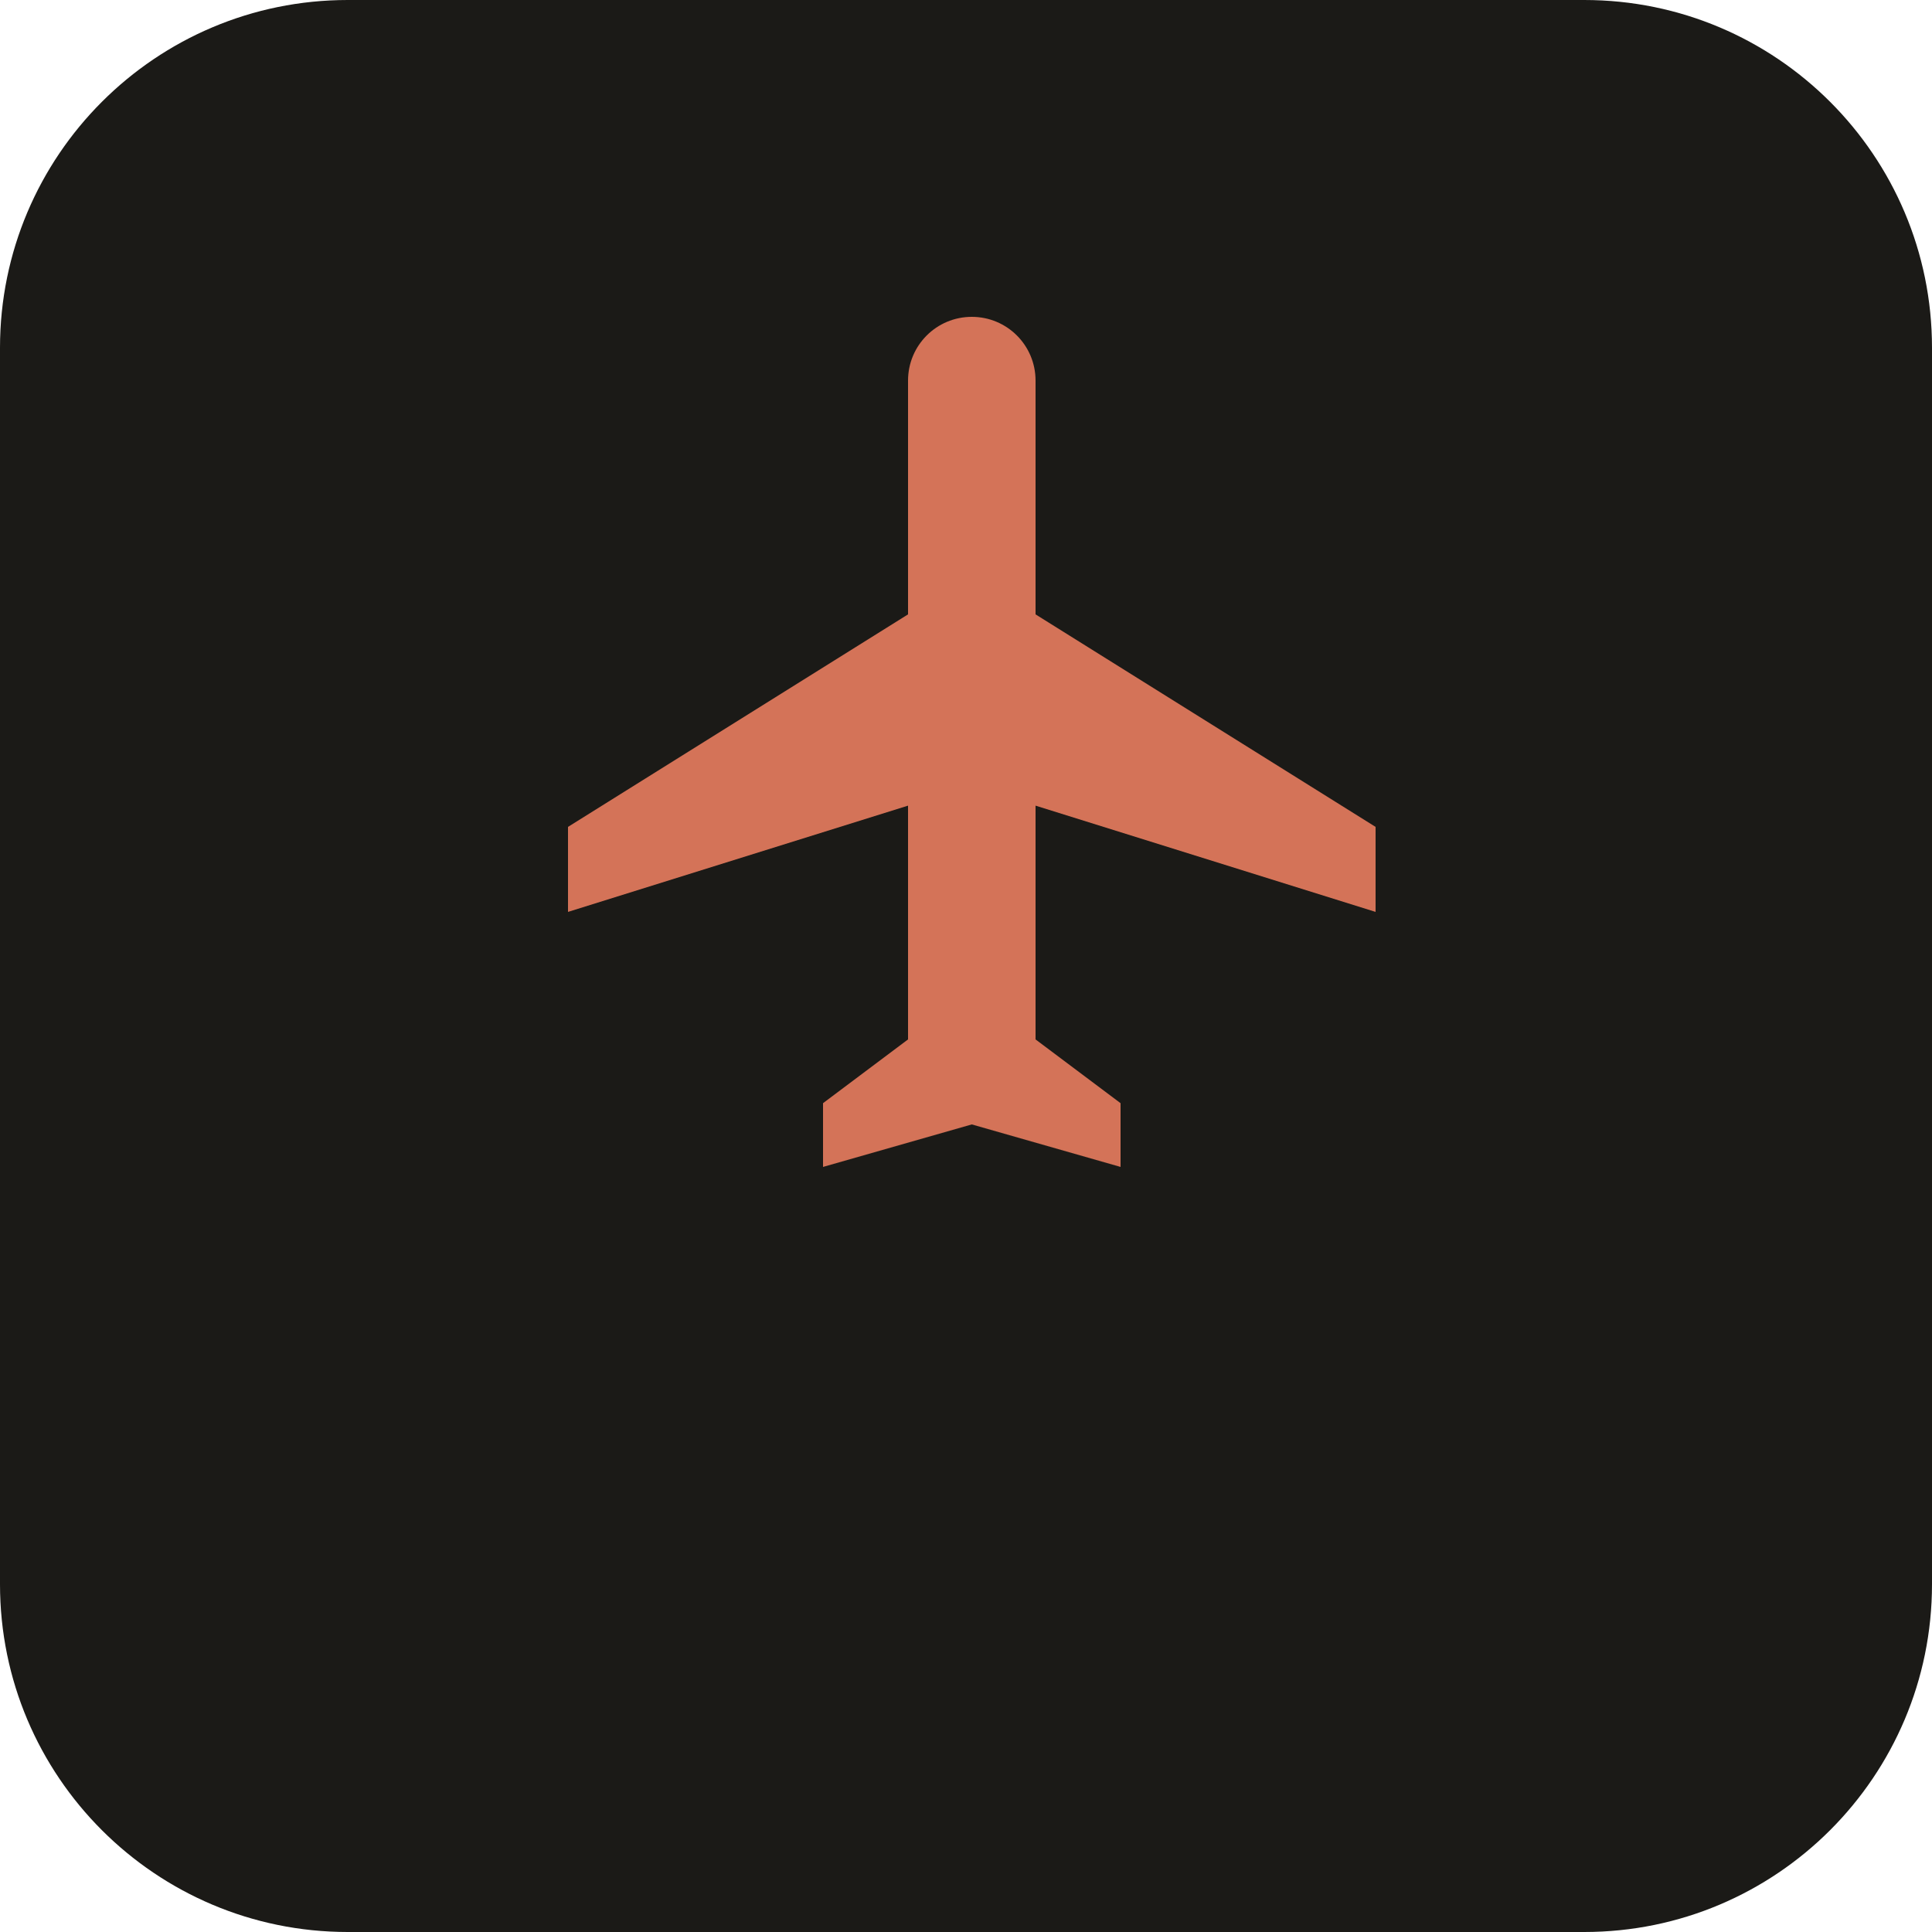
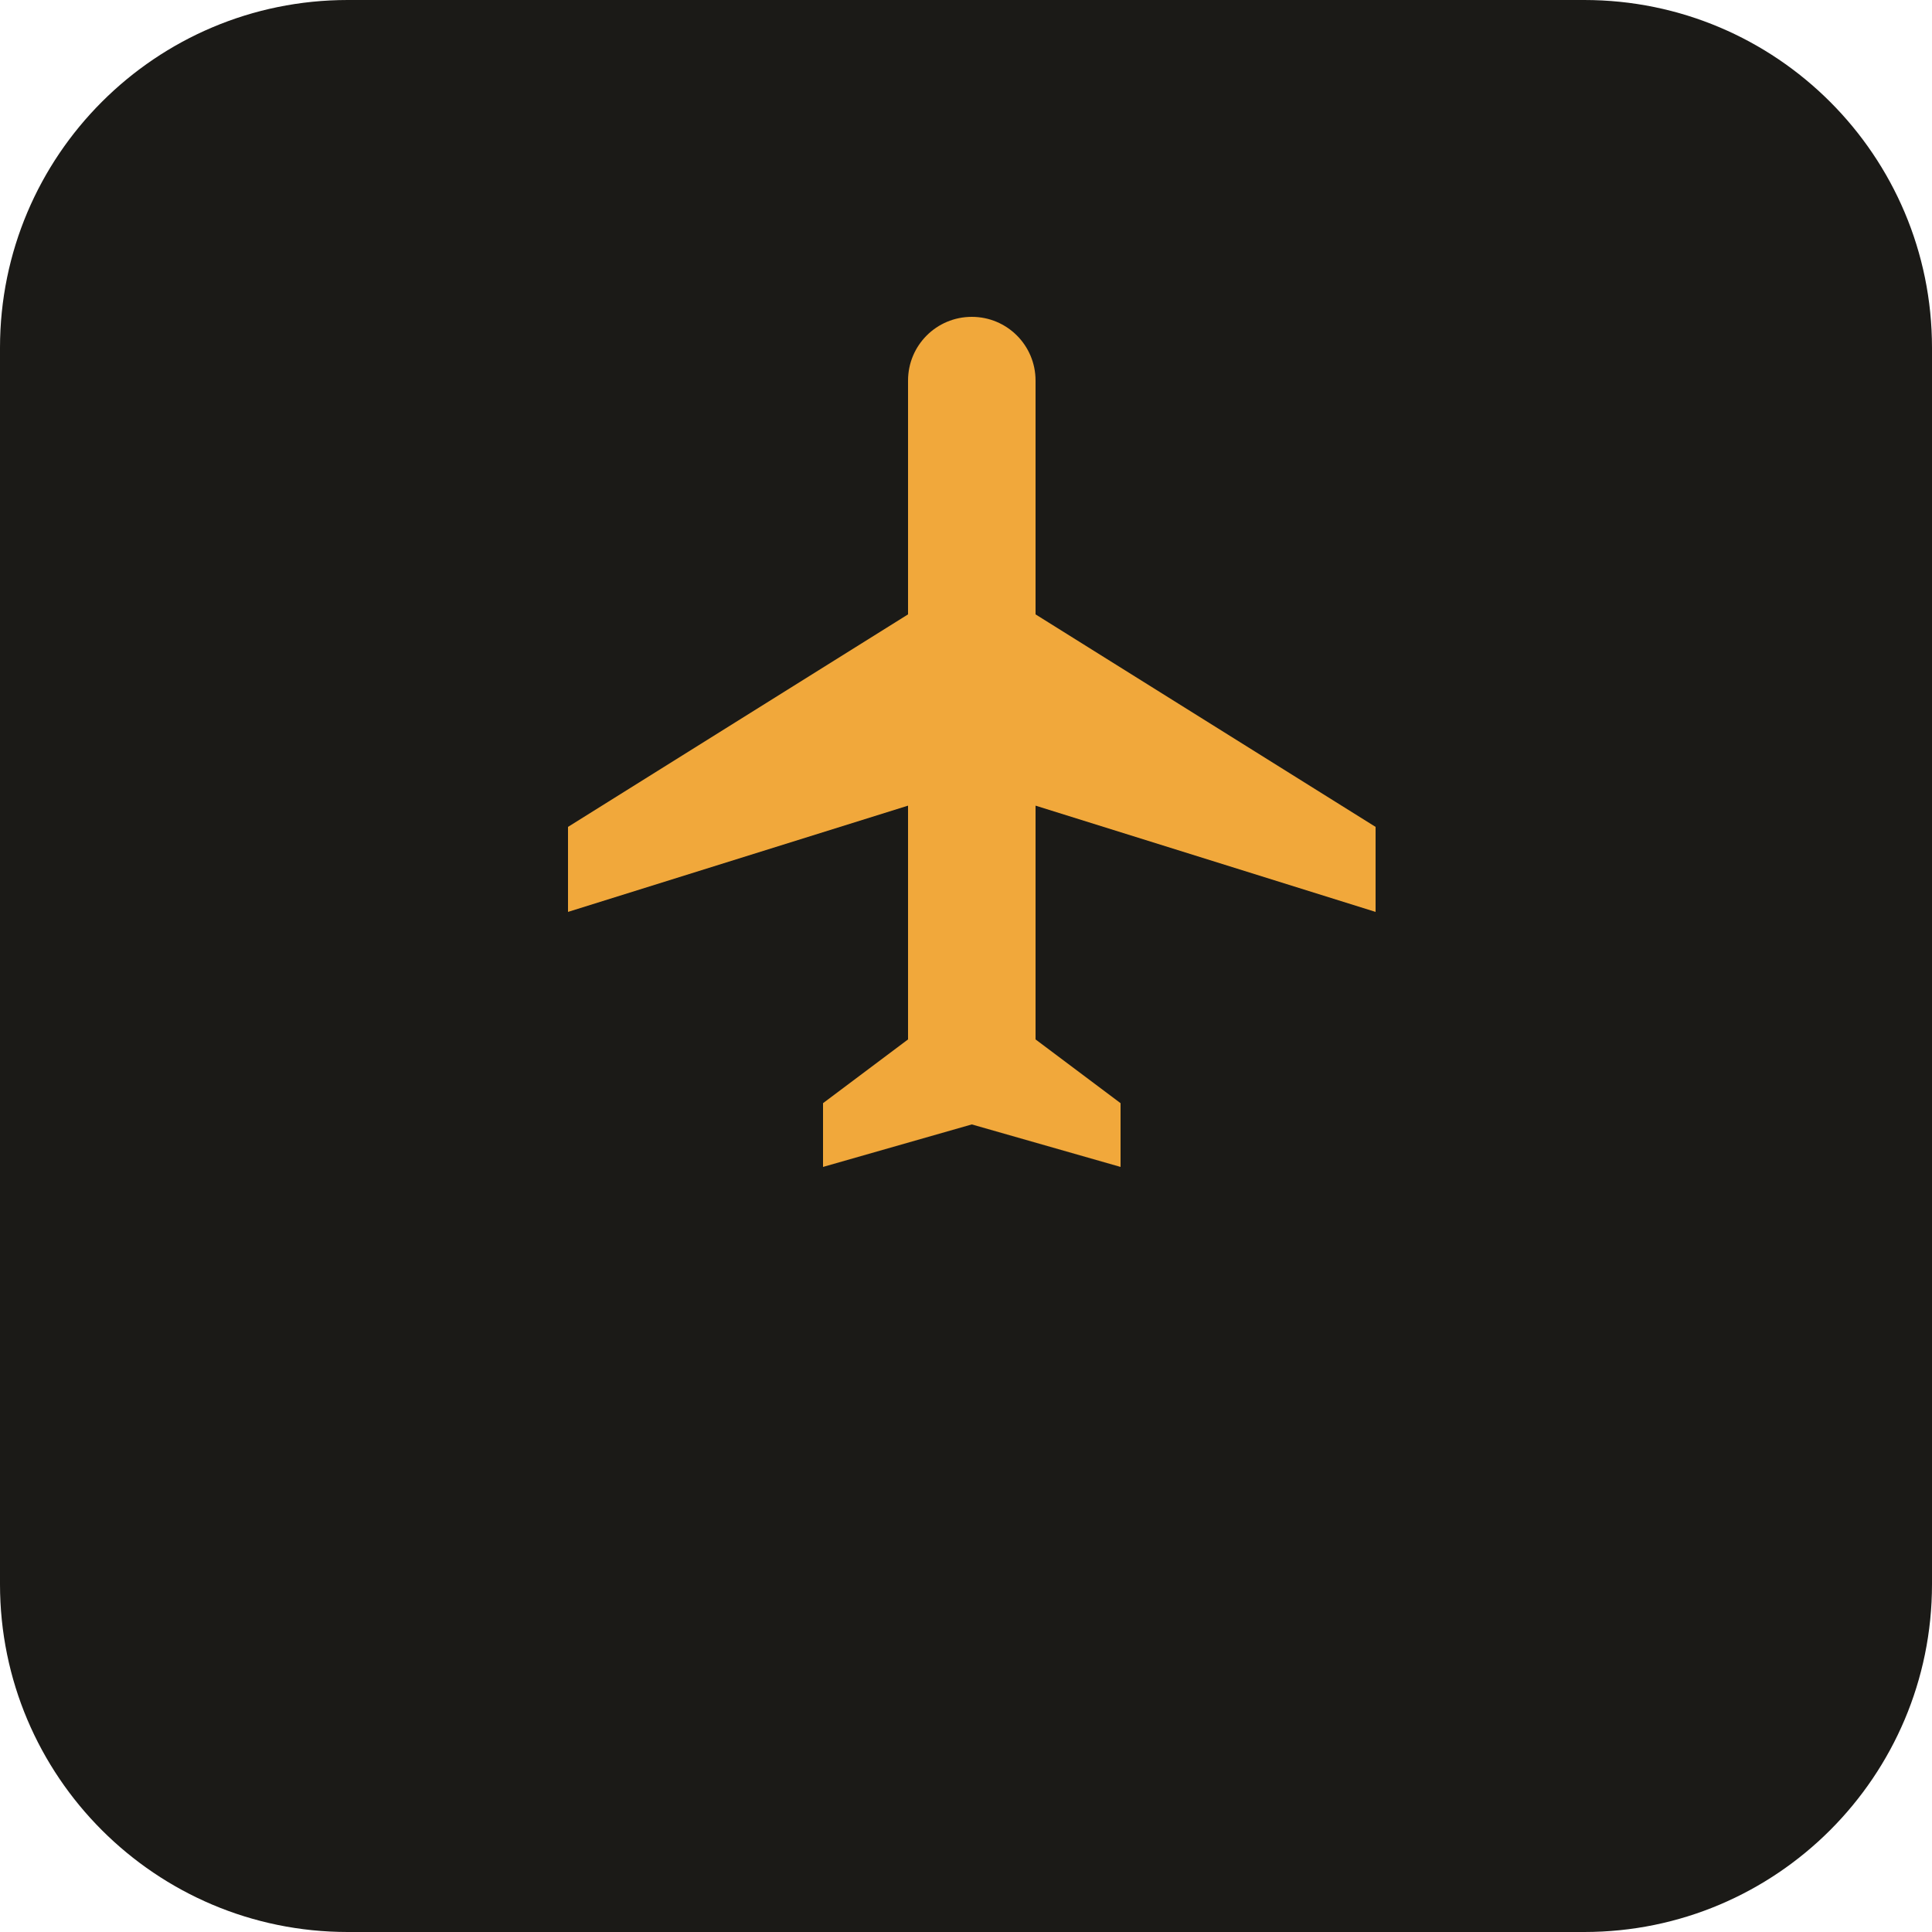
<svg xmlns="http://www.w3.org/2000/svg" viewBox="0 0 100 100">
  <rect width="100" height="100" rx="18" fill="#1B1A17" />
-   <path d="M21 16v-2l-8-5V3.5c0-.83-.67-1.5-1.5-1.5S10 2.67 10 3.5V9l-8 5v2l8-2.5V19l-2 1.5V22l3.5-1 3.5 1v-1.5L13 19v-5.5l8 2.5z" fill="#D47358" transform="translate(25 12) scale(2.2)" />
+   <path d="M21 16v-2l-8-5V3.5c0-.83-.67-1.5-1.5-1.5S10 2.67 10 3.5V9l-8 5v2l8-2.5V19l-2 1.5V22l3.5-1 3.5 1v-1.5L13 19v-5.5l8 2.5z" fill="#F1A83B" transform="translate(25 12) scale(2.2)" />
</svg>
